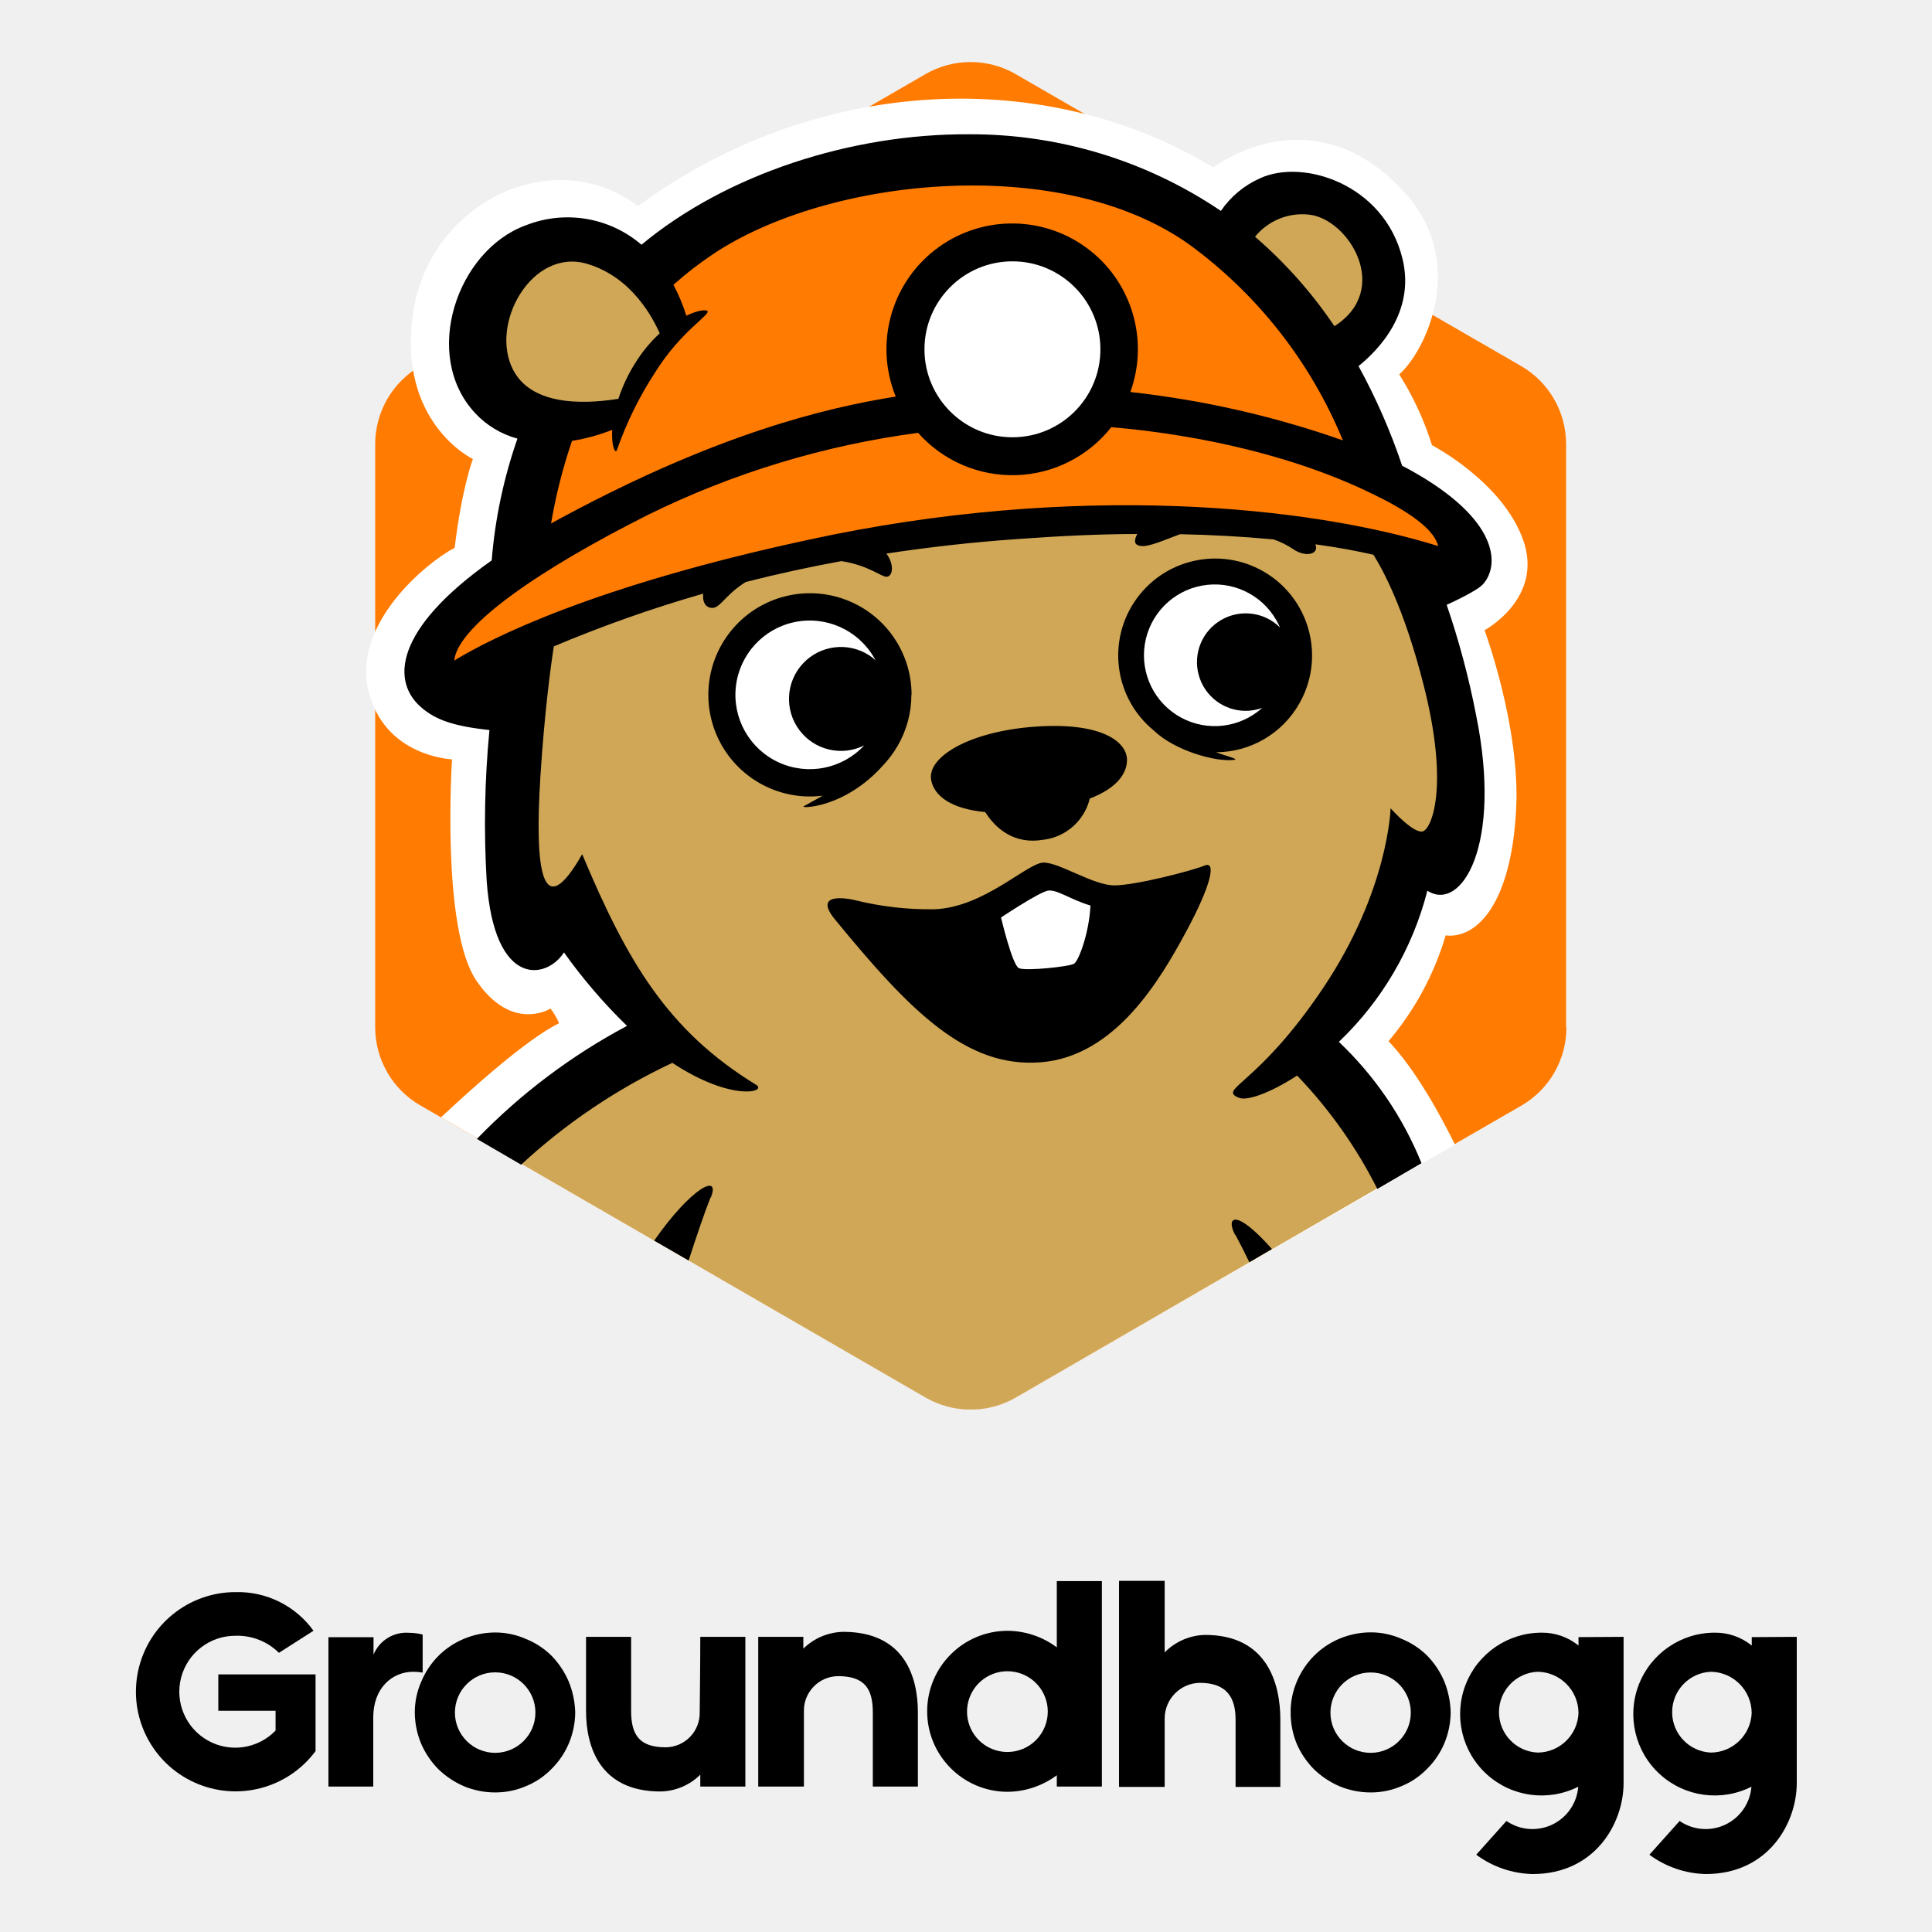
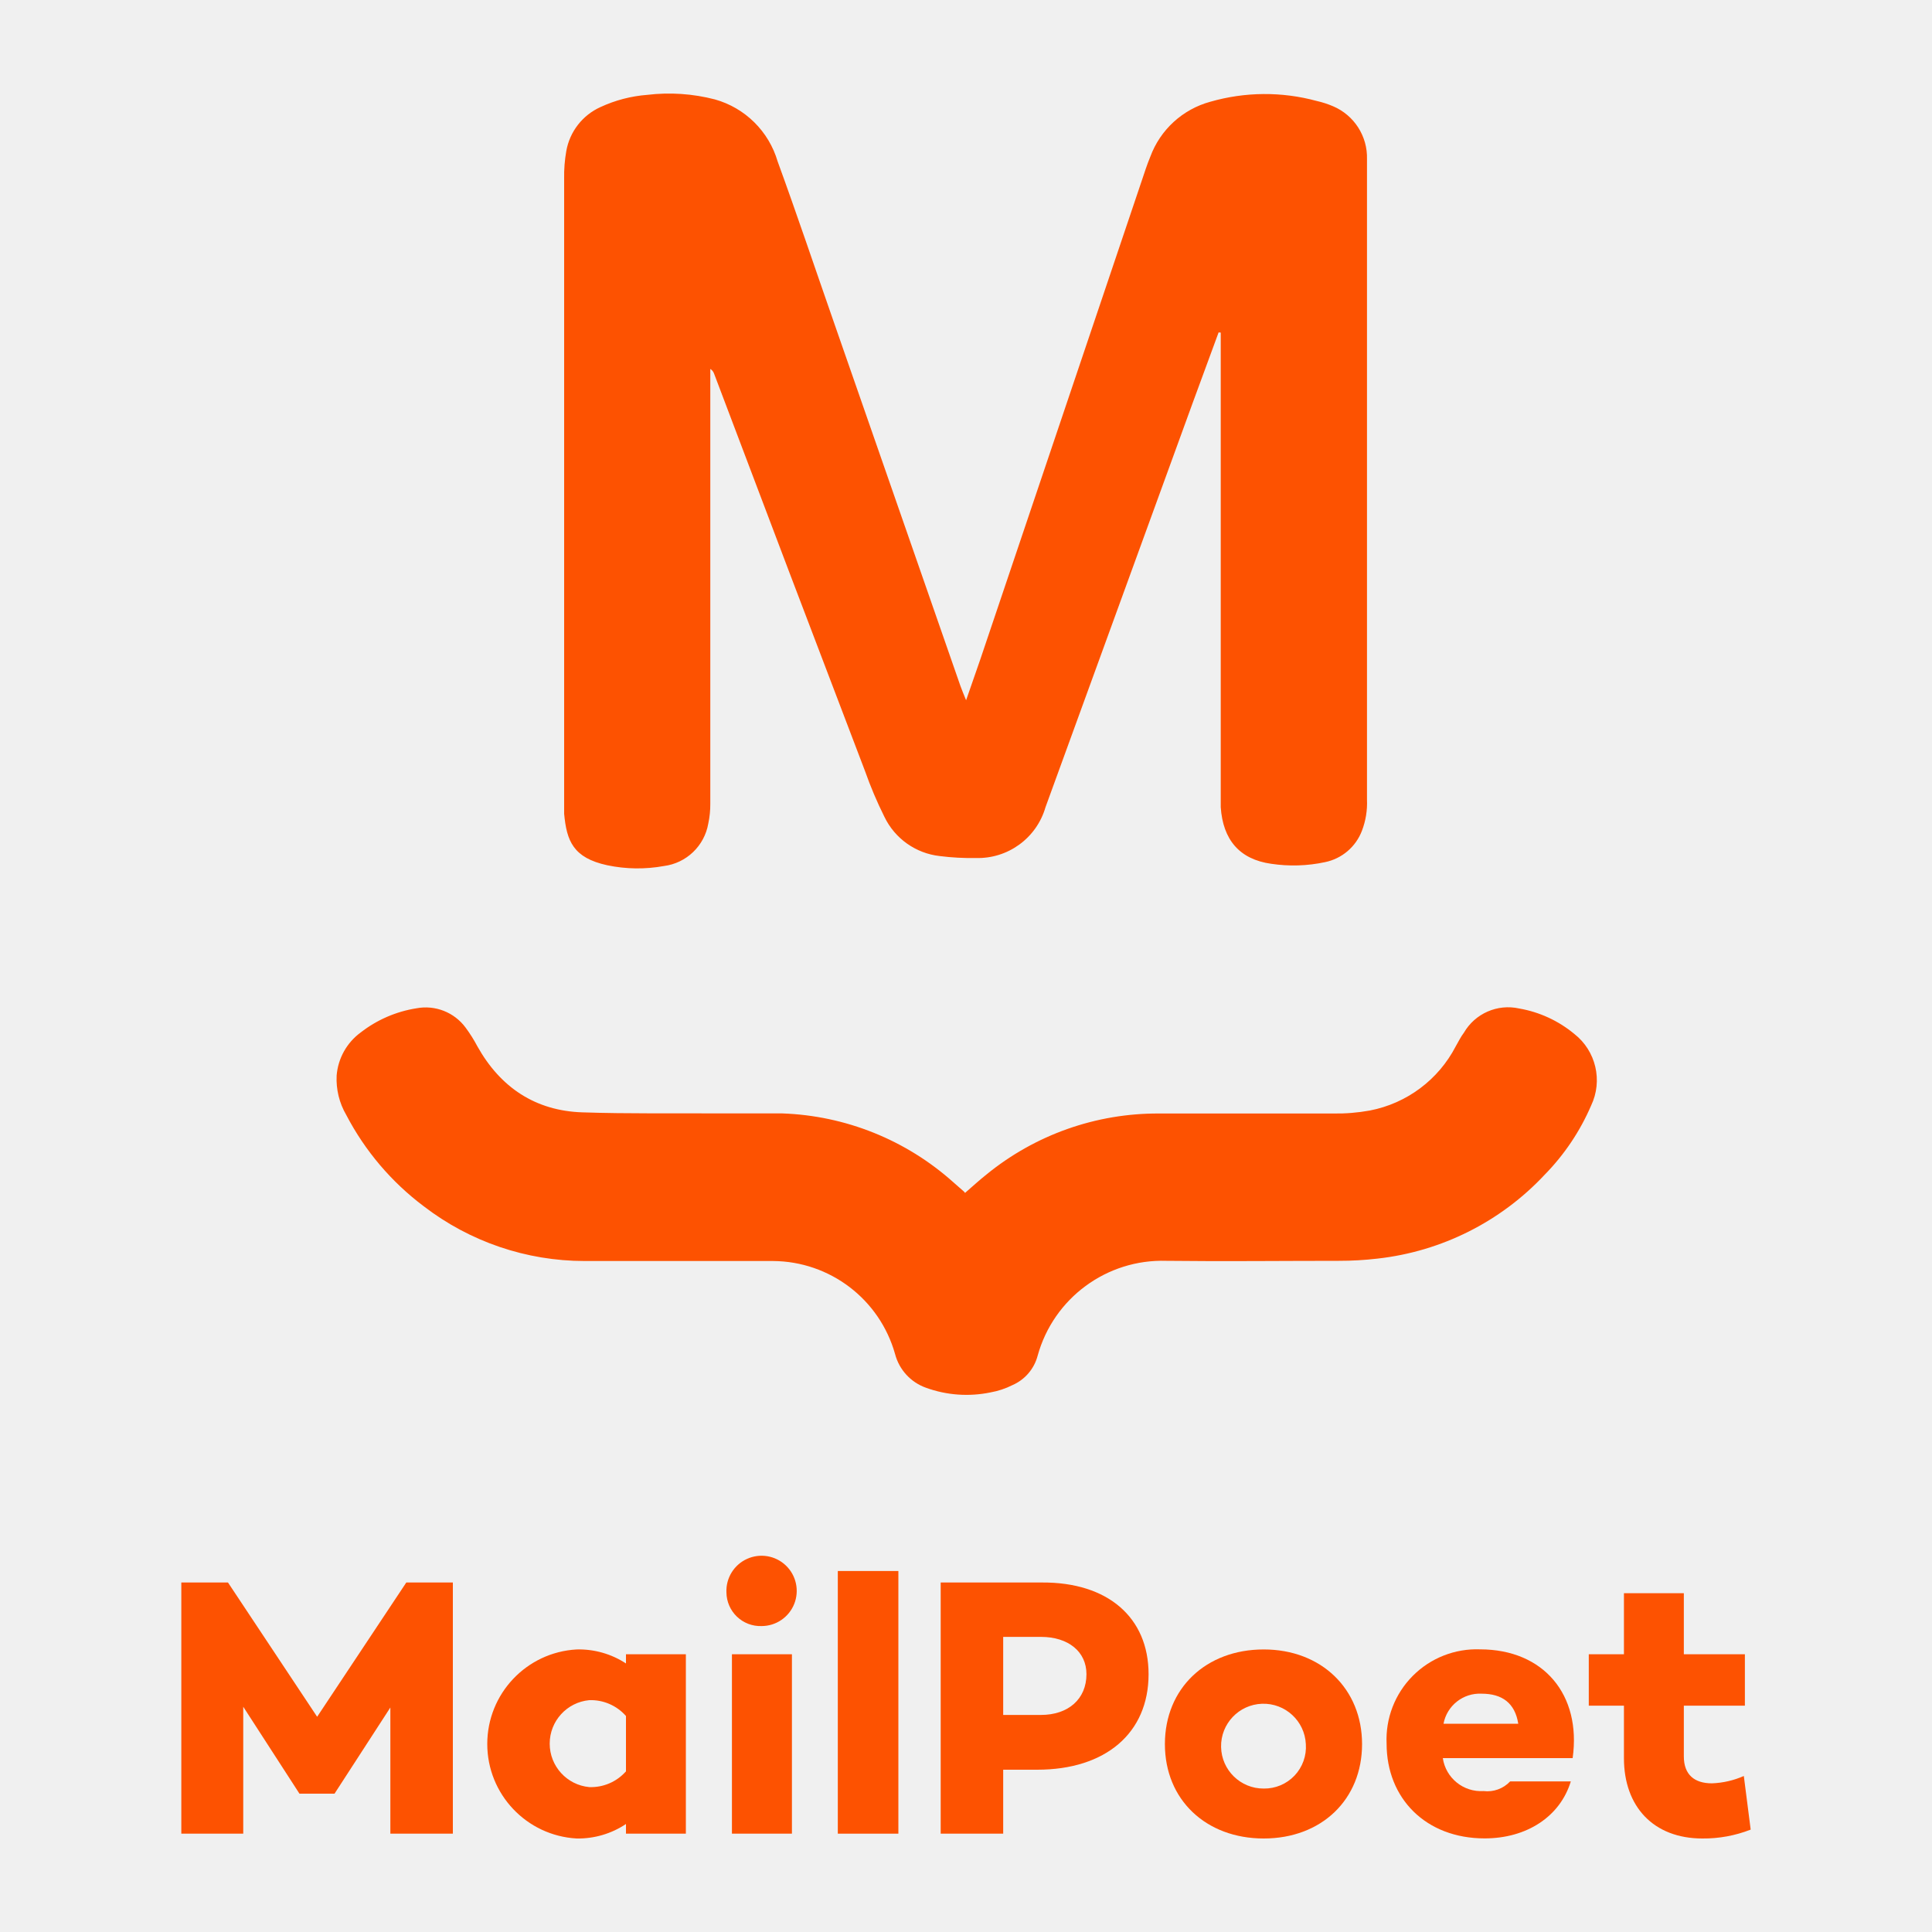
- <svg xmlns="http://www.w3.org/2000/svg" id="Layer_1" data-name="Layer 1" viewBox="0 0 300 300">
+ <svg xmlns="http://www.w3.org/2000/svg" id="Layer_1" data-name="Layer 1" width="200" height="200" viewBox="0 0 200 200">
  <defs>
-     <style>.cls-1{fill:#ff7b01;}.cls-2{fill:#fff;}.cls-3{fill:#cfa756;}.cls-4{fill:none;}</style>
+     <style>.cls-1{fill:#fd5201;}</style>
  </defs>
-   <path class="cls-1" d="M243.18,159.54V68.92a14,14,0,0,0-7-12.09L157.71,11.51a14,14,0,0,0-14,0L65.26,56.84a14,14,0,0,0-7,12.09v90.62a14,14,0,0,0,7,12.09L143.75,217a14,14,0,0,0,14,0l78.48-45.32a14,14,0,0,0,7-12.09h0" />
-   <path class="cls-2" d="M86.81,158.88a10.94,10.94,0,0,0-1.32-2.27s-6,3.78-11.52-4.34-3.78-34.36-3.78-34.36-10.57-.38-13-10.76,9.07-19.83,13.41-22.09c1.14-9.44,2.83-13.78,2.83-13.78s-11.89-5.67-9.25-22.85S86.05,22.19,99.08,32c27.75-20.4,63.44-21.71,89.3-6,8.31-5.66,20-7,29.83,4s3,24.73-.94,28.13a46.52,46.52,0,0,1,5.09,11s10.95,5.67,14.16,14.73-6,14-6,14,5.56,15,4.91,27.75c-.76,14.92-6.23,20.2-10.95,19.64a45.07,45.07,0,0,1-8.87,16.42c4.19,4.4,8.06,11.48,10.32,16.07L157.71,217a14,14,0,0,1-14,0L68.48,173.5C73,169.27,81.69,161.41,86.81,158.88Z" />
-   <path class="cls-3" d="M102.85,160.26a116.91,116.91,0,0,1-13.21-19.63s-8.64,9.23-9.42-6.33-.4-25-.4-25-15.86-.38-13.59-6.8S81,87,81,87s.75-14,4.15-21.52c-9.44-3.77-12.84-9.82-8.68-19.64s17-12.08,23-3.39c27.94-22.29,69.86-21.91,90.25-4.54,7.55-9.44,17-10.57,23.41-1.14s-6.42,18.89-6.42,18.89l7.56,17s12.68,7.63,12.95,13.44-6.54,3.18-6.54,3.18,7.55,23,6.8,35.48-7.93,7.94-7.93,7.94A75.16,75.16,0,0,1,204,160.64a102.57,102.57,0,0,1,13,22.08L157.71,217a14,14,0,0,1-14,0L76.48,178.12A139.14,139.14,0,0,1,102.85,160.26ZM166,39.47a17.18,17.18,0,1,0,8.59,14.88A17.18,17.18,0,0,0,166,39.47Zm30,51.3a13.6,13.6,0,1,0,6.54,11.34A13.6,13.6,0,0,0,196,90.77Zm-62.8,5.45a13.33,13.33,0,1,0,6.42,11.12A13.33,13.33,0,0,0,133.19,96.22ZM155,153.84l16.24-2.26,1.13-11.71-9.82-3.4-10.57,6Z" />
-   <path class="cls-1" d="M158,81.85c-42.54,4-67,12.33-89.62,24.16-5-1.76,4.28-12.33,12.59-19A54.17,54.17,0,0,1,85.1,65.49a32.73,32.73,0,0,0,12-2c2-6.8,7.81-12.59,7.81-12.59a36.66,36.66,0,0,0-4.53-8.05C108.13,31.76,138.6,20.68,169.81,28S213.36,73,213.36,73s14.6,6.55,13.85,15.11c-10.58-5-40.09-9-69.23-6.3Zm8-42.38a17.18,17.18,0,1,0,8.59,14.88A17.18,17.18,0,0,0,166,39.47Z" />
-   <path d="M193.42,110.38a7.57,7.57,0,1,1,5.34-12.95,10.18,10.18,0,0,0-.58-1.14A11,11,0,1,0,196,109.92,7.58,7.58,0,0,1,193.42,110.38Zm-51.9-2.48a15.74,15.74,0,0,1-2.12,7.89,16.36,16.36,0,0,1-2.29,3.07c-6,6.7-12.85,6.67-12.34,6.36s1.67-.93,3-1.67a15.78,15.78,0,1,1,13.78-15.65Zm-5.79-5.77a11.54,11.54,0,1,0-1.54,13.62,8.07,8.07,0,1,1,.77-14,8.41,8.41,0,0,1,1,.77ZM191.58,118c-2.85.33-9.16-1.43-12.41-4.56a15.05,15.05,0,1,1,22.56-4.15h0a14.92,14.92,0,0,1-12.89,7.52C190.53,117.46,192.54,117.89,191.58,118Zm-93-61.52a21.67,21.67,0,0,1,3.86-4.72c-1-2.24-4.24-8.71-11.27-10.79-8.56-2.55-15.27,9.37-11.45,16.54,3.22,6.07,12.57,5,16.3,4.42a25,25,0,0,1,2.56-5.46Zm11.22-8.22c.81.46-4,3-8.1,9.61a55.27,55.27,0,0,0-5.9,12c-.29.69-.87-.61-.74-3.12a30,30,0,0,1-6.24,1.71,80.92,80.92,0,0,0-3.25,12.83q1.11-.63,2.25-1.23c23.69-12.68,40.28-16.73,51.27-18.48a19.52,19.52,0,1,1,36.43-.71,148.48,148.48,0,0,1,33,7.51A71.2,71.2,0,0,0,184.72,38c-19.9-14.24-56.13-10.53-74.06,1.5a54.52,54.52,0,0,0-6.09,4.73,26.84,26.84,0,0,1,2,4.8C108.24,48.21,109.49,48.06,109.84,48.26ZM73.74,64.11C65.41,55.09,71,38.88,81.61,35a17.63,17.63,0,0,1,18,3c13.23-11,32.63-17.24,50.81-17.15a69.32,69.32,0,0,1,39.16,11.9,14.44,14.44,0,0,1,6.09-5.07c6.6-3.07,19.24.85,22.1,12.46,2.05,8.31-3.76,14.25-6.82,16.71a95.08,95.08,0,0,1,6.78,15.48c1,.5,1.86,1,2.62,1.44,12.81,7.57,12.35,14.36,9.88,17-.56.6-2.46,1.72-5.59,3.15A127.49,127.49,0,0,1,229.2,111c4.16,20.37-2.32,30.7-7.56,27.31a49.34,49.34,0,0,1-13.74,23.47,53.58,53.58,0,0,1,12.83,18.84l-6.86,4a72.22,72.22,0,0,0-12.46-17.61c-4.31,2.81-7.88,4-9.09,3.43-3.24-1.38,2.94-1.84,13.12-17s10.49-27.93,10.49-27.93,3.71,4.17,5.09,3.55,4-7.25,0-22.84c-3-11.78-6.33-17.83-7.76-20.08-2.51-.57-5.48-1.14-9-1.62.63,1.7-1.74,2-3.49.72a13.36,13.36,0,0,0-3-1.48q-7.25-.67-14.53-.81c-2.51.92-4.83,2-6.1,1.83s-.93-1.1-.55-1.86c-5.6,0-11.78.29-18.58.78-7.26.51-14,1.29-20.37,2.26,1.28,1.71,1,3.6,0,3.6-.8,0-2.92-1.83-7-2.43q-7.47,1.37-14.84,3.24c-3.45,2.16-4,4.3-5.49,4-1-.22-1.22-1.23-1.12-2.19a205.19,205.19,0,0,0-23.19,8.19c-.52,3.31-1.43,10.13-2.08,20.08-.92,14.51.16,23.3,6.48,12.19,7,16.67,13.25,27.38,27,35.8,1.82,1.11-3.78,2.69-13-3.4a92.23,92.23,0,0,0-23.48,15.81l-6.87-4a93.8,93.8,0,0,1,23.31-17.55,83.16,83.16,0,0,1-9.79-11.41c-2.63,4.16-10.8,5.71-12-11.11A151.92,151.92,0,0,1,76,113.36c-5.64-.6-8.29-1.62-10.38-3.34-5-4.07-4.46-12.28,10.73-23a75.64,75.64,0,0,1,4-18.91A14,14,0,0,1,73.74,64.11ZM203.28,33.33a9.45,9.45,0,0,0-8.4,3.43,69.68,69.68,0,0,1,12.33,13.89c8.94-5.7,2.22-16.66-3.93-17.32Zm11.11,44c-12.47-6.41-28-9.82-41.83-11a19.56,19.56,0,0,1-30,.88,135.09,135.09,0,0,0-41.93,12.73c-16.38,8.23-29.54,17.12-30.1,22.63C76.28,99.08,92.12,91,125.66,83.79c41.44-9,77.74-5.21,97.66,1C222.76,82.51,219.77,80.07,214.39,77.31ZM170.87,54.24A13.66,13.66,0,1,0,157.22,67.9,13.65,13.65,0,0,0,170.87,54.24Zm13.27,90.5c-4,7.41-10.95,19.29-22.52,20.21s-20.26-7.89-32-22.22c-3.39-4.17,1.86-3.28,3.24-2.93a48.12,48.12,0,0,0,12.19,1.39c7.72-.24,14.51-7.25,17-7.25s7.71,3.54,11,3.54,12.18-2.31,14-3.08S188.15,137.33,184.14,144.74Zm-14.81-4.13c-3.12-.92-5.21-2.54-6.6-2.31s-7.29,4.17-7.29,4.17,1.74,7.4,2.78,7.87,7.87-.24,8.57-.7S169.1,145,169.33,140.61Zm-59,45.33c-.88,2.2-2.17,6-3.4,9.79l-5.35-3.09C107.4,184.33,111.91,182.11,110.38,185.94Zm81.48,5.86c-1.52-2.84,0-4.29,5.7,2.15L194,196c-.77-1.58-1.52-3.07-2.13-4.2Zm-29.78-61.41c-4.43.78-7.36-1.62-9.05-4.29-5.4-.53-7.95-2.55-8.39-5-.62-3.4,5.4-7.25,15.12-8.18C170.84,111.89,175,115.11,175,118c0,2-1.43,4.34-5.78,6A8.45,8.45,0,0,1,162.08,130.39Z" />
-   <path class="cls-4" d="M243.18,162V66.51c0-3.49-1-42.54-4-44.29L155.63,10.31a9.8,9.8,0,0,0-9.8,0l-84.89,9c-3,1.76-2.66,43.69-2.66,47.18V162a9.81,9.81,0,0,0,4.9,8.49l82.65,47.71a9.8,9.8,0,0,0,9.8,0l82.65-47.71A9.81,9.81,0,0,0,243.18,162Z" />
-   <path d="M49,271.91h0a15.47,15.47,0,1,1-12.41-24.69,14.46,14.46,0,0,1,12.09,6l-5.37,3.43A9.17,9.17,0,0,0,36.52,254a8.69,8.69,0,1,0,6.27,14.72v-3.07H33.9V260H49Z" />
-   <path d="M65.63,253.81v5.91a7.82,7.82,0,0,0-1.45-.13c-3.34,0-6.22,2.57-6.22,7.08v10.75H51v-23.2h7v2.71a5.5,5.5,0,0,1,5.5-3.39A8.84,8.84,0,0,1,65.63,253.81Z" />
-   <path d="M89.32,265.91a12.72,12.72,0,0,1-1,4.83,12.37,12.37,0,0,1-2.66,3.92,11.72,11.72,0,0,1-3.93,2.67,12,12,0,0,1-4.83,1,12.68,12.68,0,0,1-4.83-.95,13.3,13.3,0,0,1-4-2.66,12.82,12.82,0,0,1-2.66-3.93,12.68,12.68,0,0,1-1-4.83,11.8,11.8,0,0,1,1-4.83,12.53,12.53,0,0,1,2.66-4A12.25,12.25,0,0,1,72,254.49a12.72,12.72,0,0,1,4.83-1,11.76,11.76,0,0,1,4.82,1,12,12,0,0,1,4,2.62,13.18,13.18,0,0,1,2.66,4A13.53,13.53,0,0,1,89.32,265.91Zm-6.18,0a6.25,6.25,0,1,0-6.23,6.27A6.26,6.26,0,0,0,83.14,265.91Z" />
-   <path d="M91,265.68V254.17h7v11.51c0,3.7,1.27,5.64,5.37,5.64a5.32,5.32,0,0,0,5.28-5.46s.09-7.22.09-11.69h7v23.25h-7v-1.85a9,9,0,0,1-6.18,2.61C93.07,278.18,91,271.14,91,265.68Z" />
-   <path d="M142.53,265.91v11.51h-7V265.91c0-3.7-1.27-5.64-5.42-5.64a5.36,5.36,0,0,0-5.28,5.5v11.65h-7.09V254.17h7V256a9.11,9.11,0,0,1,6.23-2.61C140.5,253.41,142.53,260.45,142.53,265.91Z" />
-   <path d="M171.1,245.51v31.91h-7v-1.76a13,13,0,0,1-7.63,2.57,12.48,12.48,0,1,1,0-25,12.93,12.93,0,0,1,7.63,2.57V245.51Zm-8.4,20.22a6.27,6.27,0,1,0-9.37,5.5,6.38,6.38,0,0,0,3.1.82,6.28,6.28,0,0,0,6.27-6.32Z" />
-   <path d="M198.81,267v10.47h-6.95V267c0-3.43-1.4-5.69-5.55-5.69a5.55,5.55,0,0,0-5.46,5.55v10.61h-7.09v-32h7.09v11.11a9.09,9.09,0,0,1,6.27-2.71C196.78,253.86,198.81,261.44,198.81,267Z" />
-   <path d="M225.26,265.91a12.73,12.73,0,0,1-1,4.83,12.21,12.21,0,0,1-2.66,3.92,11.62,11.62,0,0,1-3.93,2.67,11.93,11.93,0,0,1-4.83,1,12.66,12.66,0,0,1-4.82-.95,13.22,13.22,0,0,1-4-2.66,13,13,0,0,1-2.66-3.93,12.68,12.68,0,0,1-.95-4.83,12,12,0,0,1,.95-4.83,12.7,12.7,0,0,1,2.66-4,12.36,12.36,0,0,1,3.93-2.66,12.72,12.72,0,0,1,4.83-1,11.8,11.8,0,0,1,4.83,1,12.1,12.1,0,0,1,4,2.62,13,13,0,0,1,2.66,4A13.76,13.76,0,0,1,225.26,265.91Zm-6.19,0a6.24,6.24,0,1,0-6.23,6.27A6.25,6.25,0,0,0,219.07,265.91Z" />
-   <path d="M252.11,254.17v22.7c0,6.19-4.38,14.13-14.13,14.13a15.3,15.3,0,0,1-8.75-3l4.69-5.24a7.13,7.13,0,0,0,11.15-5.32,12.64,12.64,0,1,1-5.69-23.92,8.91,8.91,0,0,1,5.73,2v-1.31Zm-7,11.83a6.44,6.44,0,0,0-6.32-6.41,6.28,6.28,0,0,0,0,12.55,6.39,6.39,0,0,0,6.32-6.14Z" />
-   <path d="M279,254.17v22.7c0,6.19-4.38,14.13-14.13,14.13a15.3,15.3,0,0,1-8.75-3l4.69-5.24a7.13,7.13,0,0,0,11.15-5.32,12.64,12.64,0,1,1-5.69-23.92,8.94,8.94,0,0,1,5.74,2v-1.31ZM272,266a6.44,6.44,0,0,0-6.32-6.41,6.28,6.28,0,0,0,0,12.55A6.4,6.4,0,0,0,272,266Z" />
+   <path class="cls-1" d="M126.15,34.41l-2.67,7.26q-7.62,20.94-15.25,41.89A7.28,7.28,0,0,1,101,88.82a25.63,25.63,0,0,1-3.71-.2,7.25,7.25,0,0,1-5.74-4.07,41.74,41.74,0,0,1-2-4.72Q81.69,59.25,73.91,38.65a.94.94,0,0,0-.38-.46v.86q0,22.08,0,44.15a9.48,9.48,0,0,1-.21,2.06,5.35,5.35,0,0,1-4.59,4.39,15.26,15.26,0,0,1-5.87-.08c-3.54-.77-4.2-2.53-4.46-5.33,0-.66,0-1.32,0-2q0-31.89,0-63.76a14.81,14.81,0,0,1,.22-2.83,6.17,6.17,0,0,1,3.55-4.57A14.08,14.08,0,0,1,67,9.82a18.91,18.91,0,0,1,7,.47,9.41,9.41,0,0,1,6.5,6.42c2,5.48,3.85,11,5.77,16.5L99.42,71c.15.43.33.84.59,1.49.54-1.56,1-2.88,1.46-4.2q8.37-24.79,16.73-49.6c.28-.83.54-1.66.88-2.47a9.2,9.2,0,0,1,6.22-5.69,20.42,20.42,0,0,1,11-.08A9.8,9.8,0,0,1,138,11a5.77,5.77,0,0,1,3.51,5.47V82.78a8,8,0,0,1-.52,3.21,5.2,5.2,0,0,1-3.83,3.26,15.53,15.53,0,0,1-5.56.17c-3.29-.46-5-2.49-5.23-5.86,0-.51,0-1,0-1.53V34.43Z" />
+   <path class="cls-1" d="M99.9,123.49c.72-.62,1.43-1.28,2.2-1.89A28,28,0,0,1,120,115.27c6,0,12,0,18,0a19.41,19.41,0,0,0,3.81-.31,12.73,12.73,0,0,0,8.89-6.65c.27-.47.53-1,.84-1.4a5.29,5.29,0,0,1,5.73-2.51,12.19,12.19,0,0,1,5.7,2.63,6.09,6.09,0,0,1,1.74,7.42,23.46,23.46,0,0,1-4.79,7.14,27.92,27.92,0,0,1-17.32,8.7,33.91,33.91,0,0,1-4,.23c-6,0-11.91.07-17.86,0a13.39,13.39,0,0,0-13.32,9.81,4.59,4.59,0,0,1-2.62,3.06,8.23,8.23,0,0,1-2.26.75,12.26,12.26,0,0,1-6.68-.48,5.06,5.06,0,0,1-3.2-3.48,13.2,13.2,0,0,0-12.64-9.64c-6.5,0-13,0-19.5,0a27.33,27.33,0,0,1-16.67-5.68,28,28,0,0,1-8-9.43,7.36,7.36,0,0,1-1-4.1,6.13,6.13,0,0,1,2.49-4.45,12.59,12.59,0,0,1,5.76-2.5,5.14,5.14,0,0,1,5.1,2,15,15,0,0,1,1.22,1.94c2.38,4.25,6,6.67,10.86,6.83s9.49.08,14.23.11c2.16,0,4.31,0,6.46,0a28,28,0,0,1,17.7,7.11l1.14,1A1,1,0,0,0,99.9,123.49Z" />
+   <path class="cls-1" d="M46.88,189.82H40.41V176.76l-5.78,8.92v0H31v0l-5.82-9,0,13.14H18.77v-26H23.6l9.23,13.9,9.23-13.9h4.82Z" />
+   <path class="cls-1" d="M71,171.25v18.57h-6.2v-1a8.92,8.92,0,0,1-5.1,1.5,9.8,9.8,0,0,1,0-19.57,8.9,8.9,0,0,1,5.1,1.45v-.95Zm-6.2,12.14v-5.75A4.84,4.84,0,0,0,61,176a4.52,4.52,0,0,0,0,9A4.83,4.83,0,0,0,64.78,183.39Z" />
+   <path class="cls-1" d="M75.2,164.85a3.64,3.64,0,1,1,3.64,3.48A3.52,3.52,0,0,1,75.2,164.85Zm6.78,6.4v18.57H75.77V171.25Z" />
+   <path class="cls-1" d="M93,162.63v27.19H86.73V162.63Z" />
+   <path class="cls-1" d="M118.9,173.31c0,6.09-4.44,9.89-11.53,9.89h-3.52v6.62H97.38v-26h10.49C114.69,163.78,118.9,167.45,118.9,173.31Zm-6.43,0c0-2.33-1.88-3.86-4.71-3.86h-3.91v8.08h3.91C110.59,177.53,112.47,175.88,112.47,173.31Z" />
+   <path class="cls-1" d="M141,180.55c0,5.75-4.21,9.77-10.18,9.77s-10.23-4-10.23-9.77,4.25-9.8,10.23-9.8S141,174.85,141,180.55Zm-5.82,0a4.39,4.39,0,1,0-4.36,4.6A4.3,4.3,0,0,0,135.18,180.55Z" />
+   <path class="cls-1" d="M162.8,182H149.36a4,4,0,0,0,4.21,3.41,3.24,3.24,0,0,0,2.76-1h6.28c-1.11,3.64-4.56,5.9-8.92,5.9-6.09,0-10.15-4.14-10.15-9.81a9.34,9.34,0,0,1,9.69-9.76C159.78,170.75,163.72,175.42,162.8,182Zm-13.37-3.56h7.74c-.34-2.15-1.68-3.11-3.79-3.11A3.82,3.82,0,0,0,149.43,178.45Z" />
+   <path class="cls-1" d="M181.23,189.4a13.36,13.36,0,0,1-5,.92c-5.06,0-8.12-3.3-8.12-8.31v-5.44h-3.64v-5.32h3.64v-6.32h6.2v6.32h6.32v5.32h-6.32v5.25c0,1.91,1.11,2.79,2.91,2.79a9,9,0,0,0,3.3-.76Z" />
</svg>
